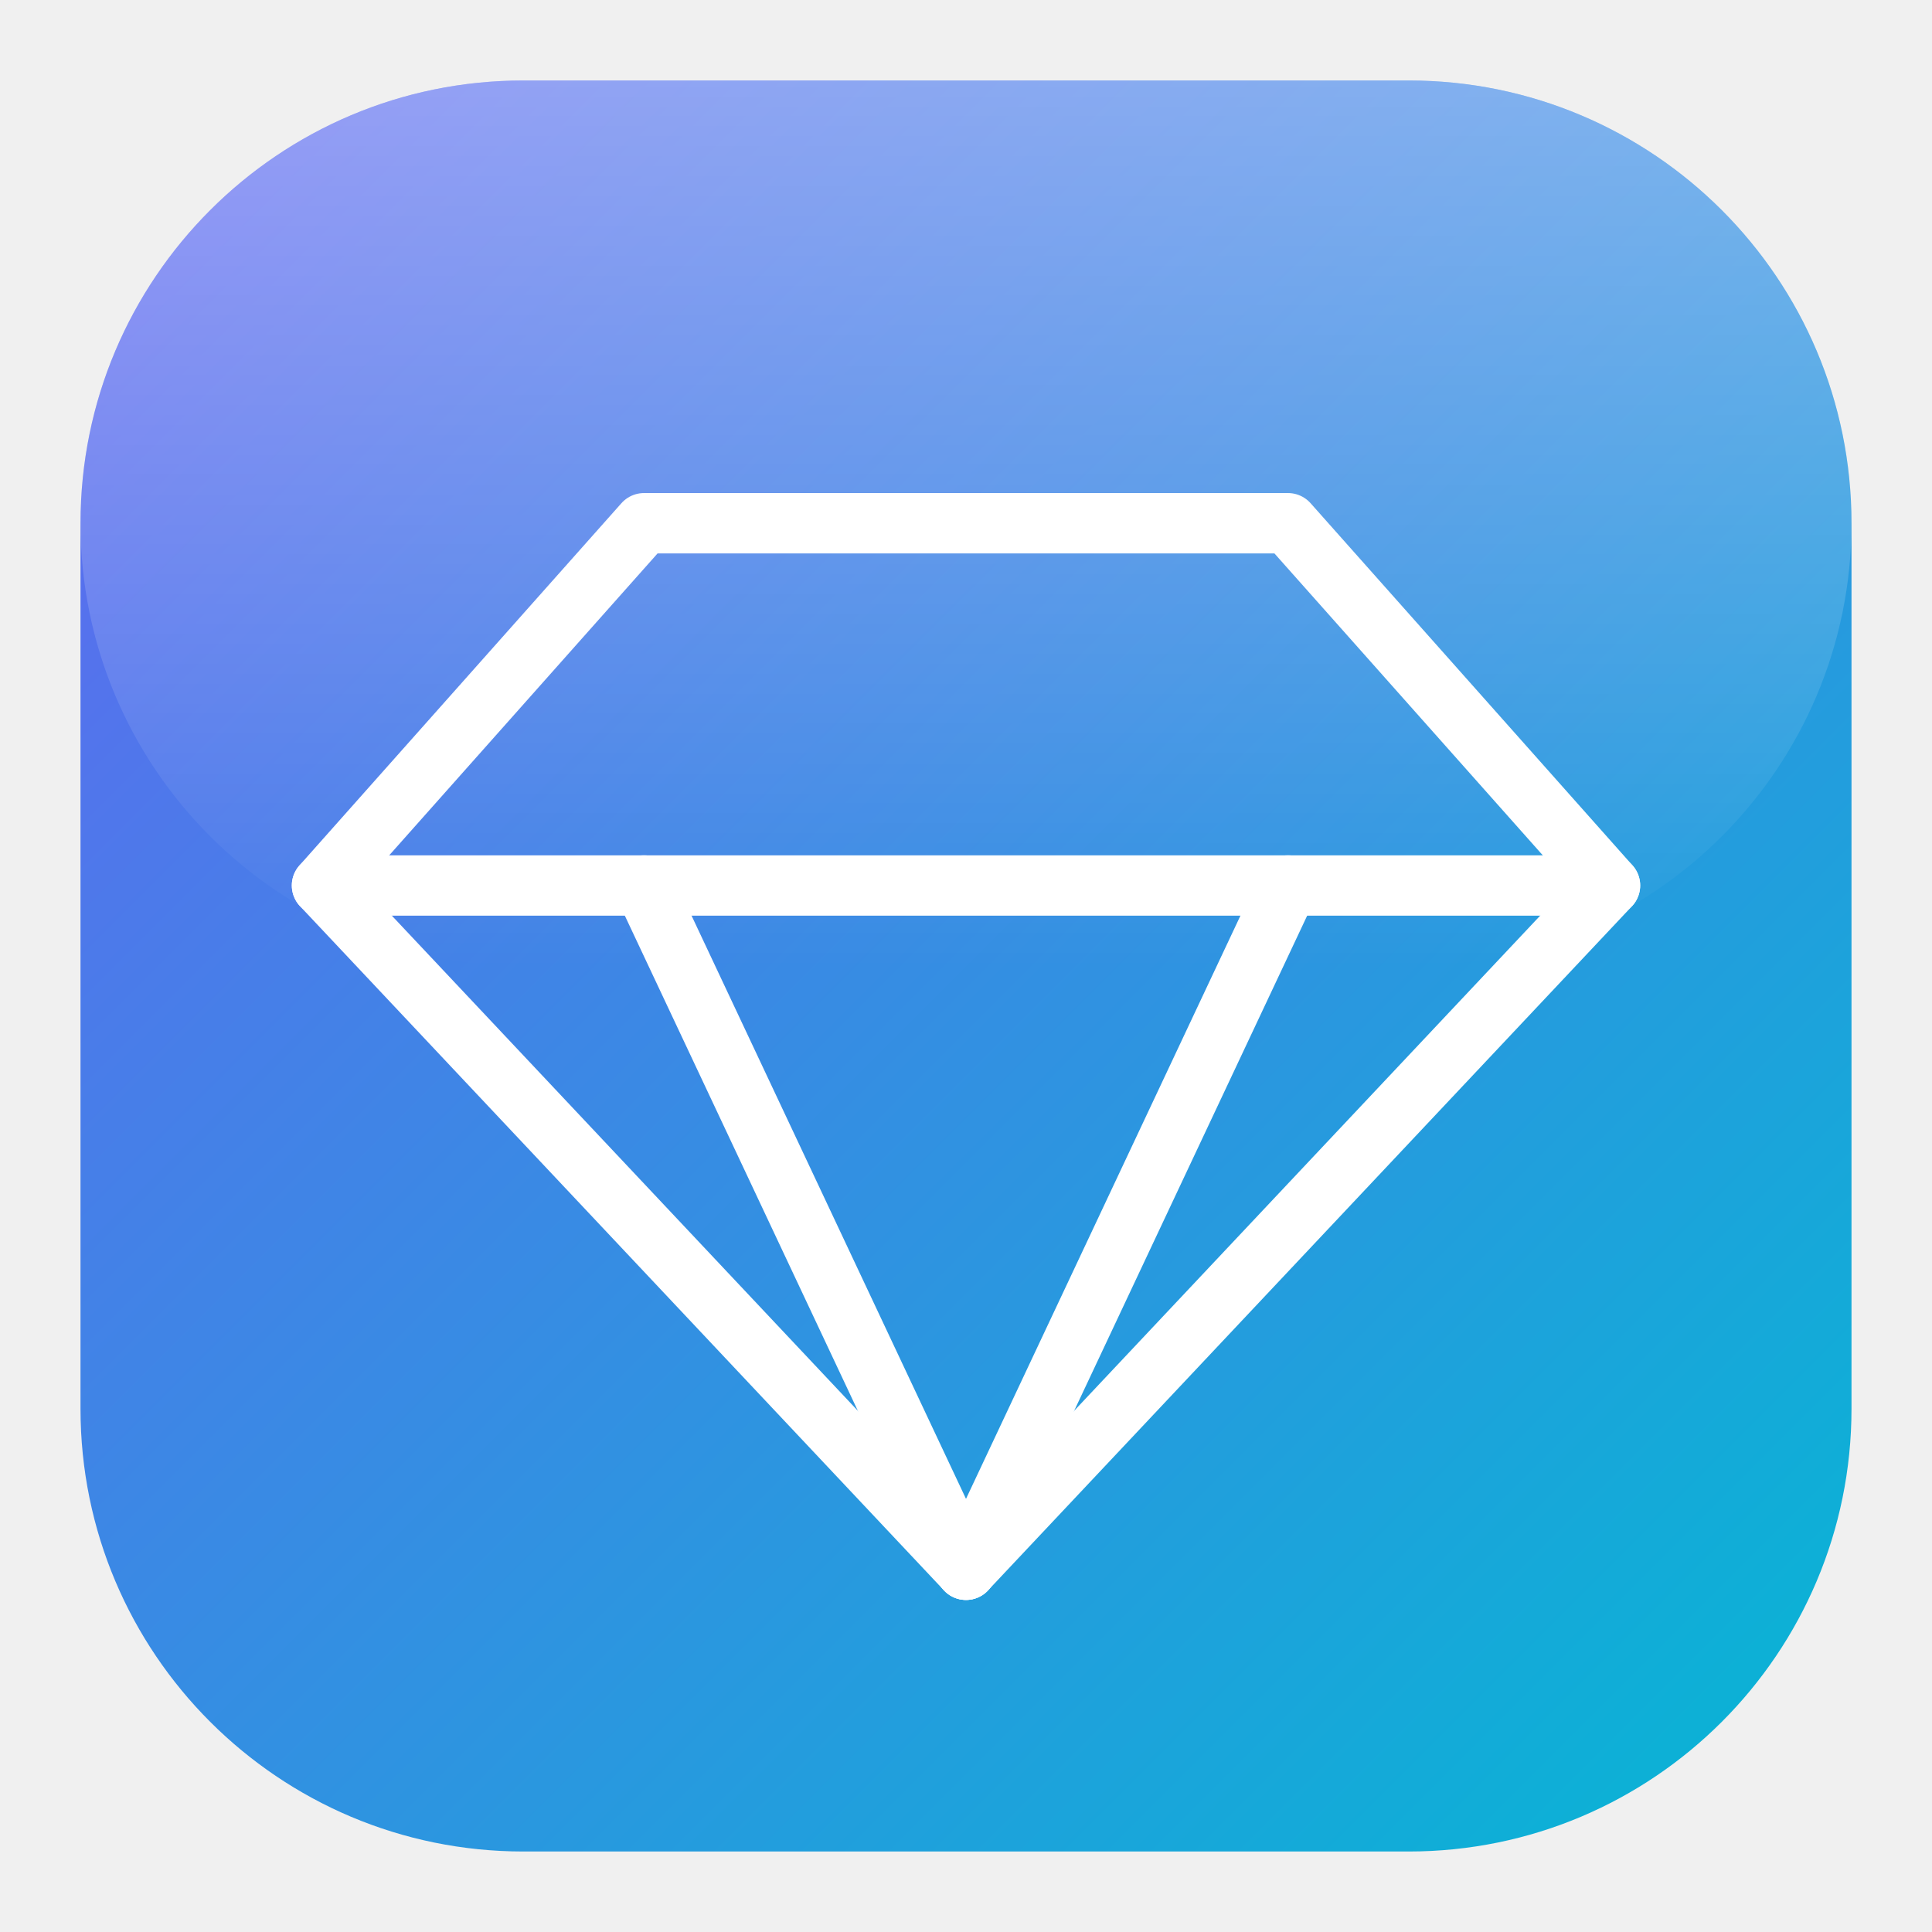
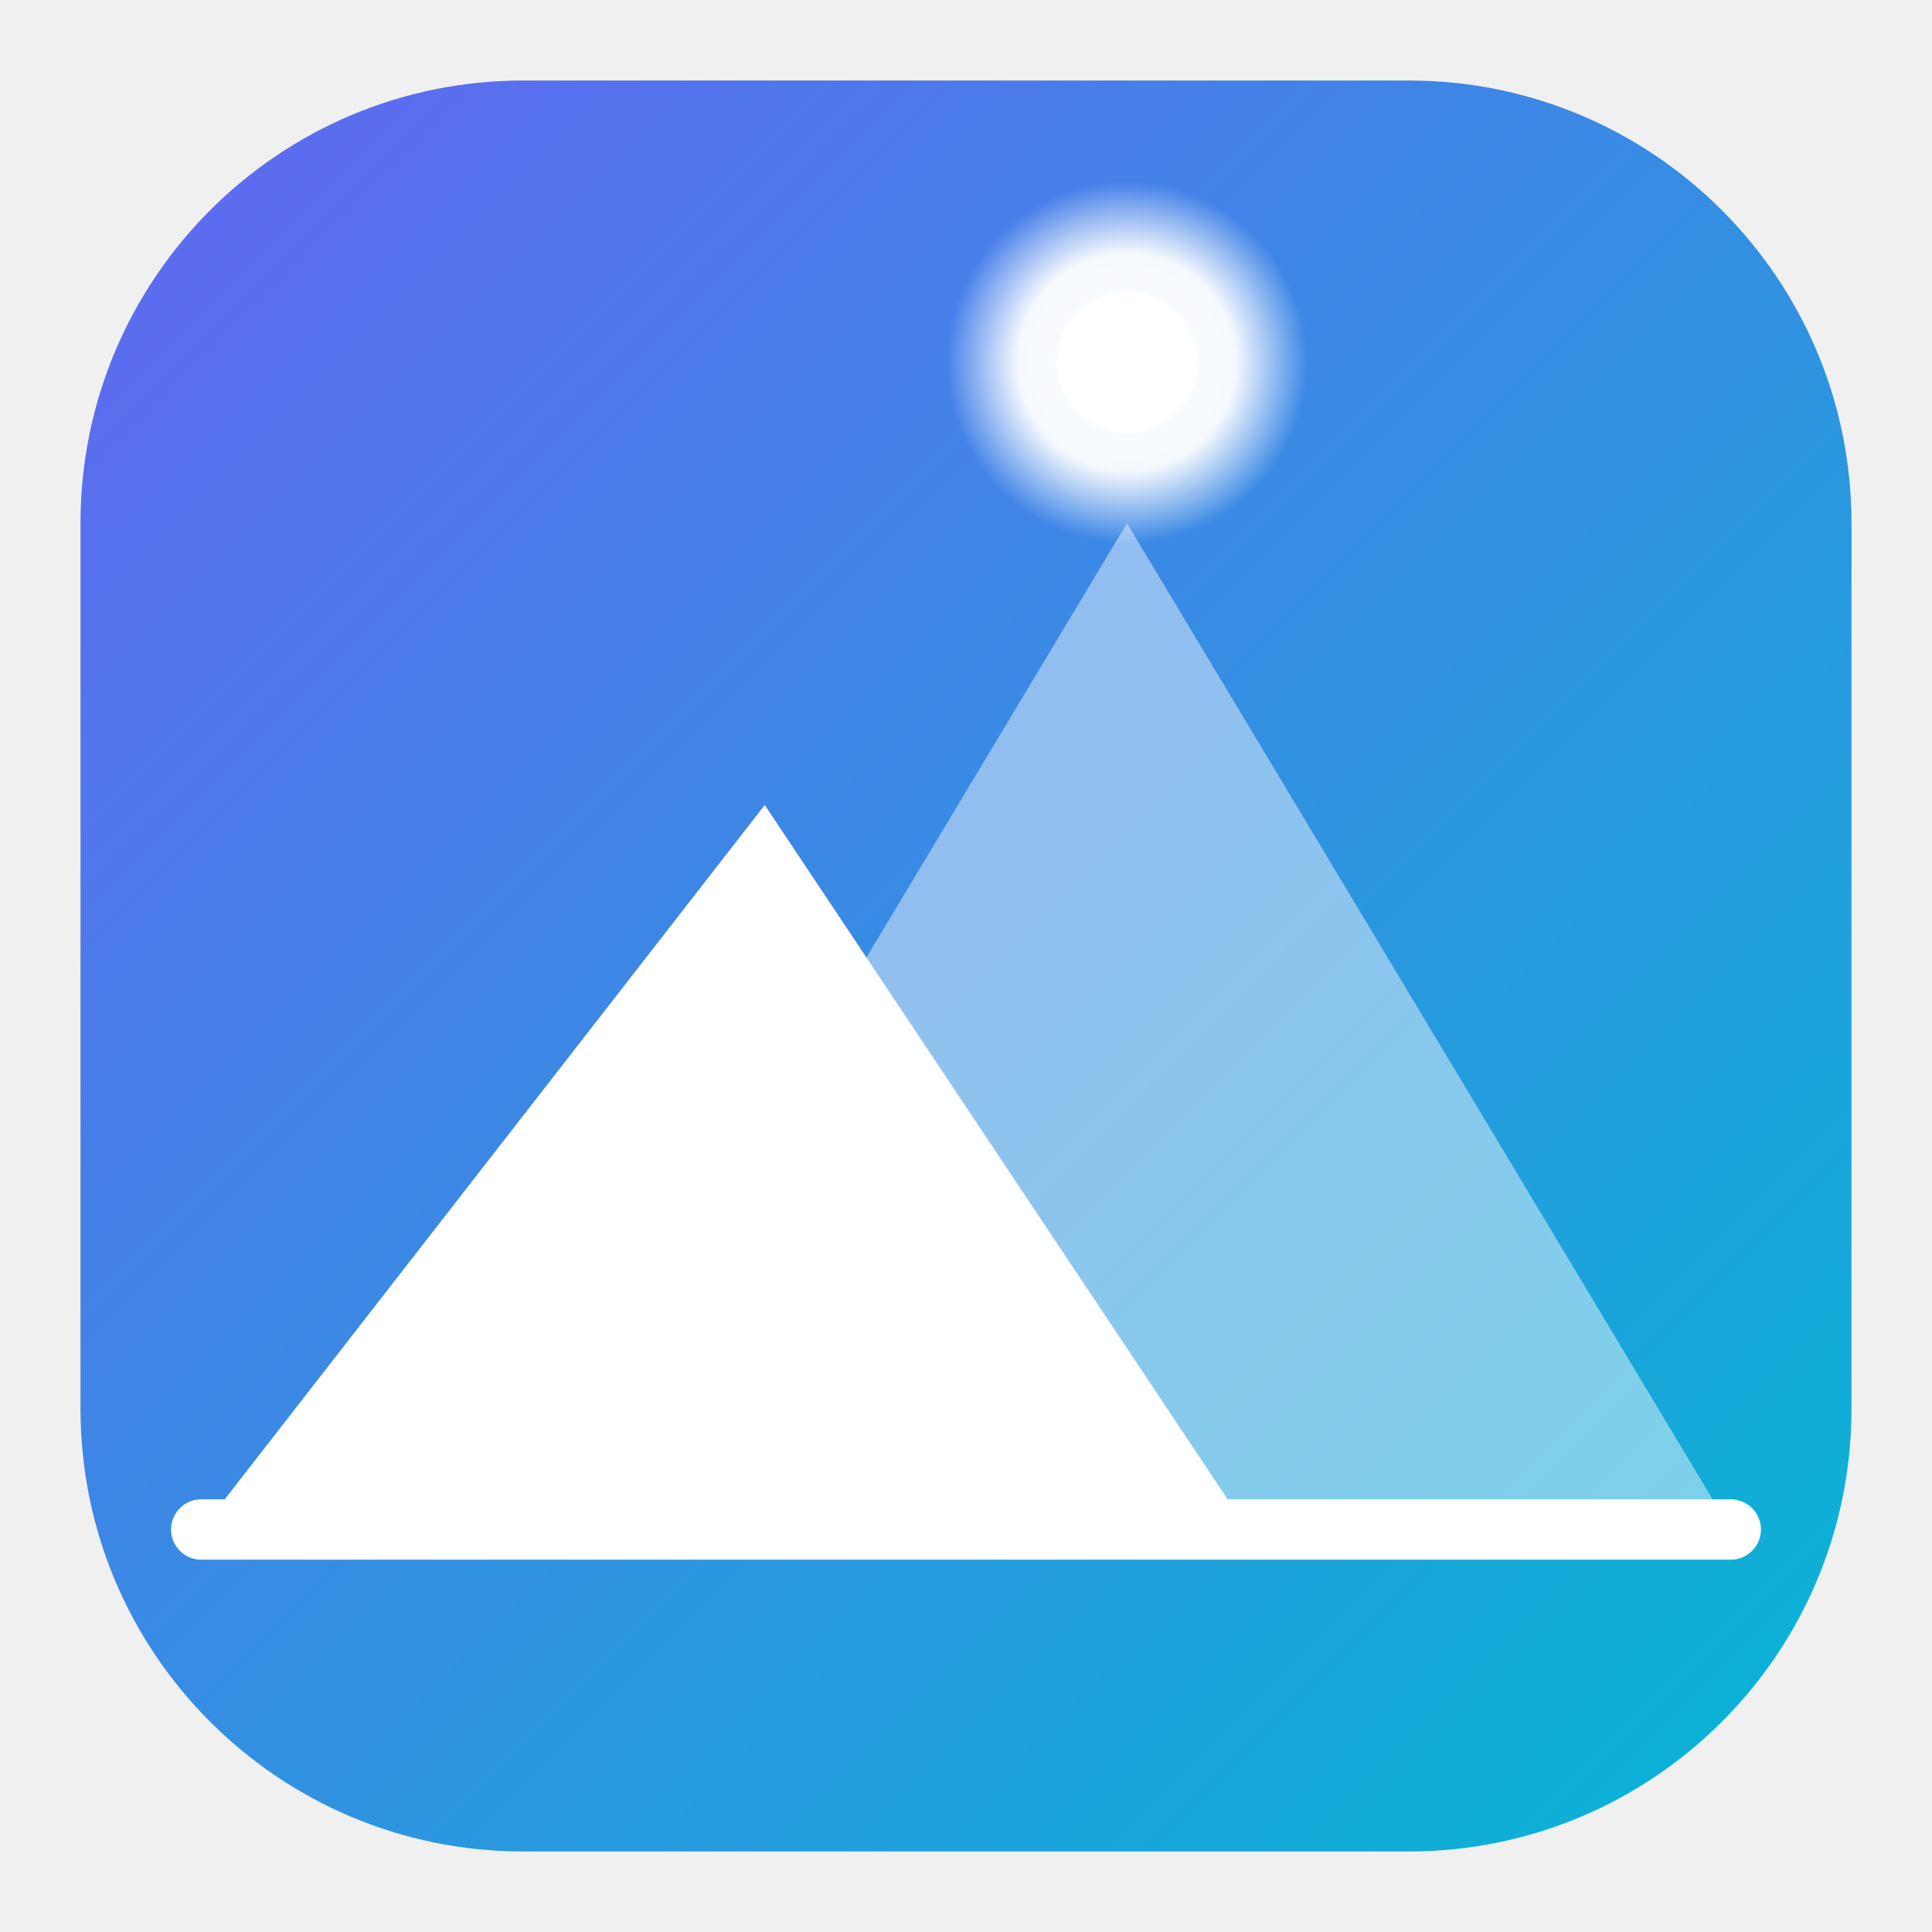
<svg xmlns="http://www.w3.org/2000/svg" viewBox="0 0 96 96" width="96" height="96">
  <defs>
    <linearGradient id="bg" x1="0" y1="0" x2="1" y2="1">
      <stop offset="0%" stop-color="#6366f1" />
      <stop offset="100%" stop-color="#06b6d4" />
    </linearGradient>
-     <linearGradient id="shine" x1="0" y1="0" x2="0" y2="1">
-       <stop offset="0%" stop-color="#ffffff" stop-opacity="0.35" />
+     <radialGradient id="spark" cx="0.5" cy="0.5" r="0.5">
+       <stop offset="0%" stop-color="#ffffff" />
+       <stop offset="60%" stop-color="#ffffff" stop-opacity="0.95" />
      <stop offset="100%" stop-color="#ffffff" stop-opacity="0" />
-     </linearGradient>
+     </radialGradient>
  </defs>
  <rect x="4" y="4" width="88" height="88" rx="22" fill="url(#bg)" />
-   <rect x="4" y="4" width="88" height="44" rx="22" fill="url(#shine)" />
-   <g fill="none" stroke="#ffffff" stroke-width="3" stroke-linejoin="round" stroke-linecap="round">
-     <path d="M 32 26 L 64 26 L 80 44 L 48 78 L 16 44 Z" />
-     <line x1="16" y1="44" x2="80" y2="44" />
-     <line x1="32" y1="44" x2="48" y2="78" />
-     <line x1="64" y1="44" x2="48" y2="78" />
-   </g>
+   <path d="M 26 76 L 56 26 L 86 76 Z" fill="#ffffff" opacity="0.45" />
+   <path d="M 10 76 L 38 40 L 62 76 Z" fill="#ffffff" />
+   <line x1="10" y1="76" x2="86" y2="76" stroke="#ffffff" stroke-width="3" stroke-linecap="round" />
+   <circle cx="56" cy="18" r="9" fill="url(#spark)" />
+   <circle cx="56" cy="18" r="3.5" fill="#ffffff" />
</svg>
